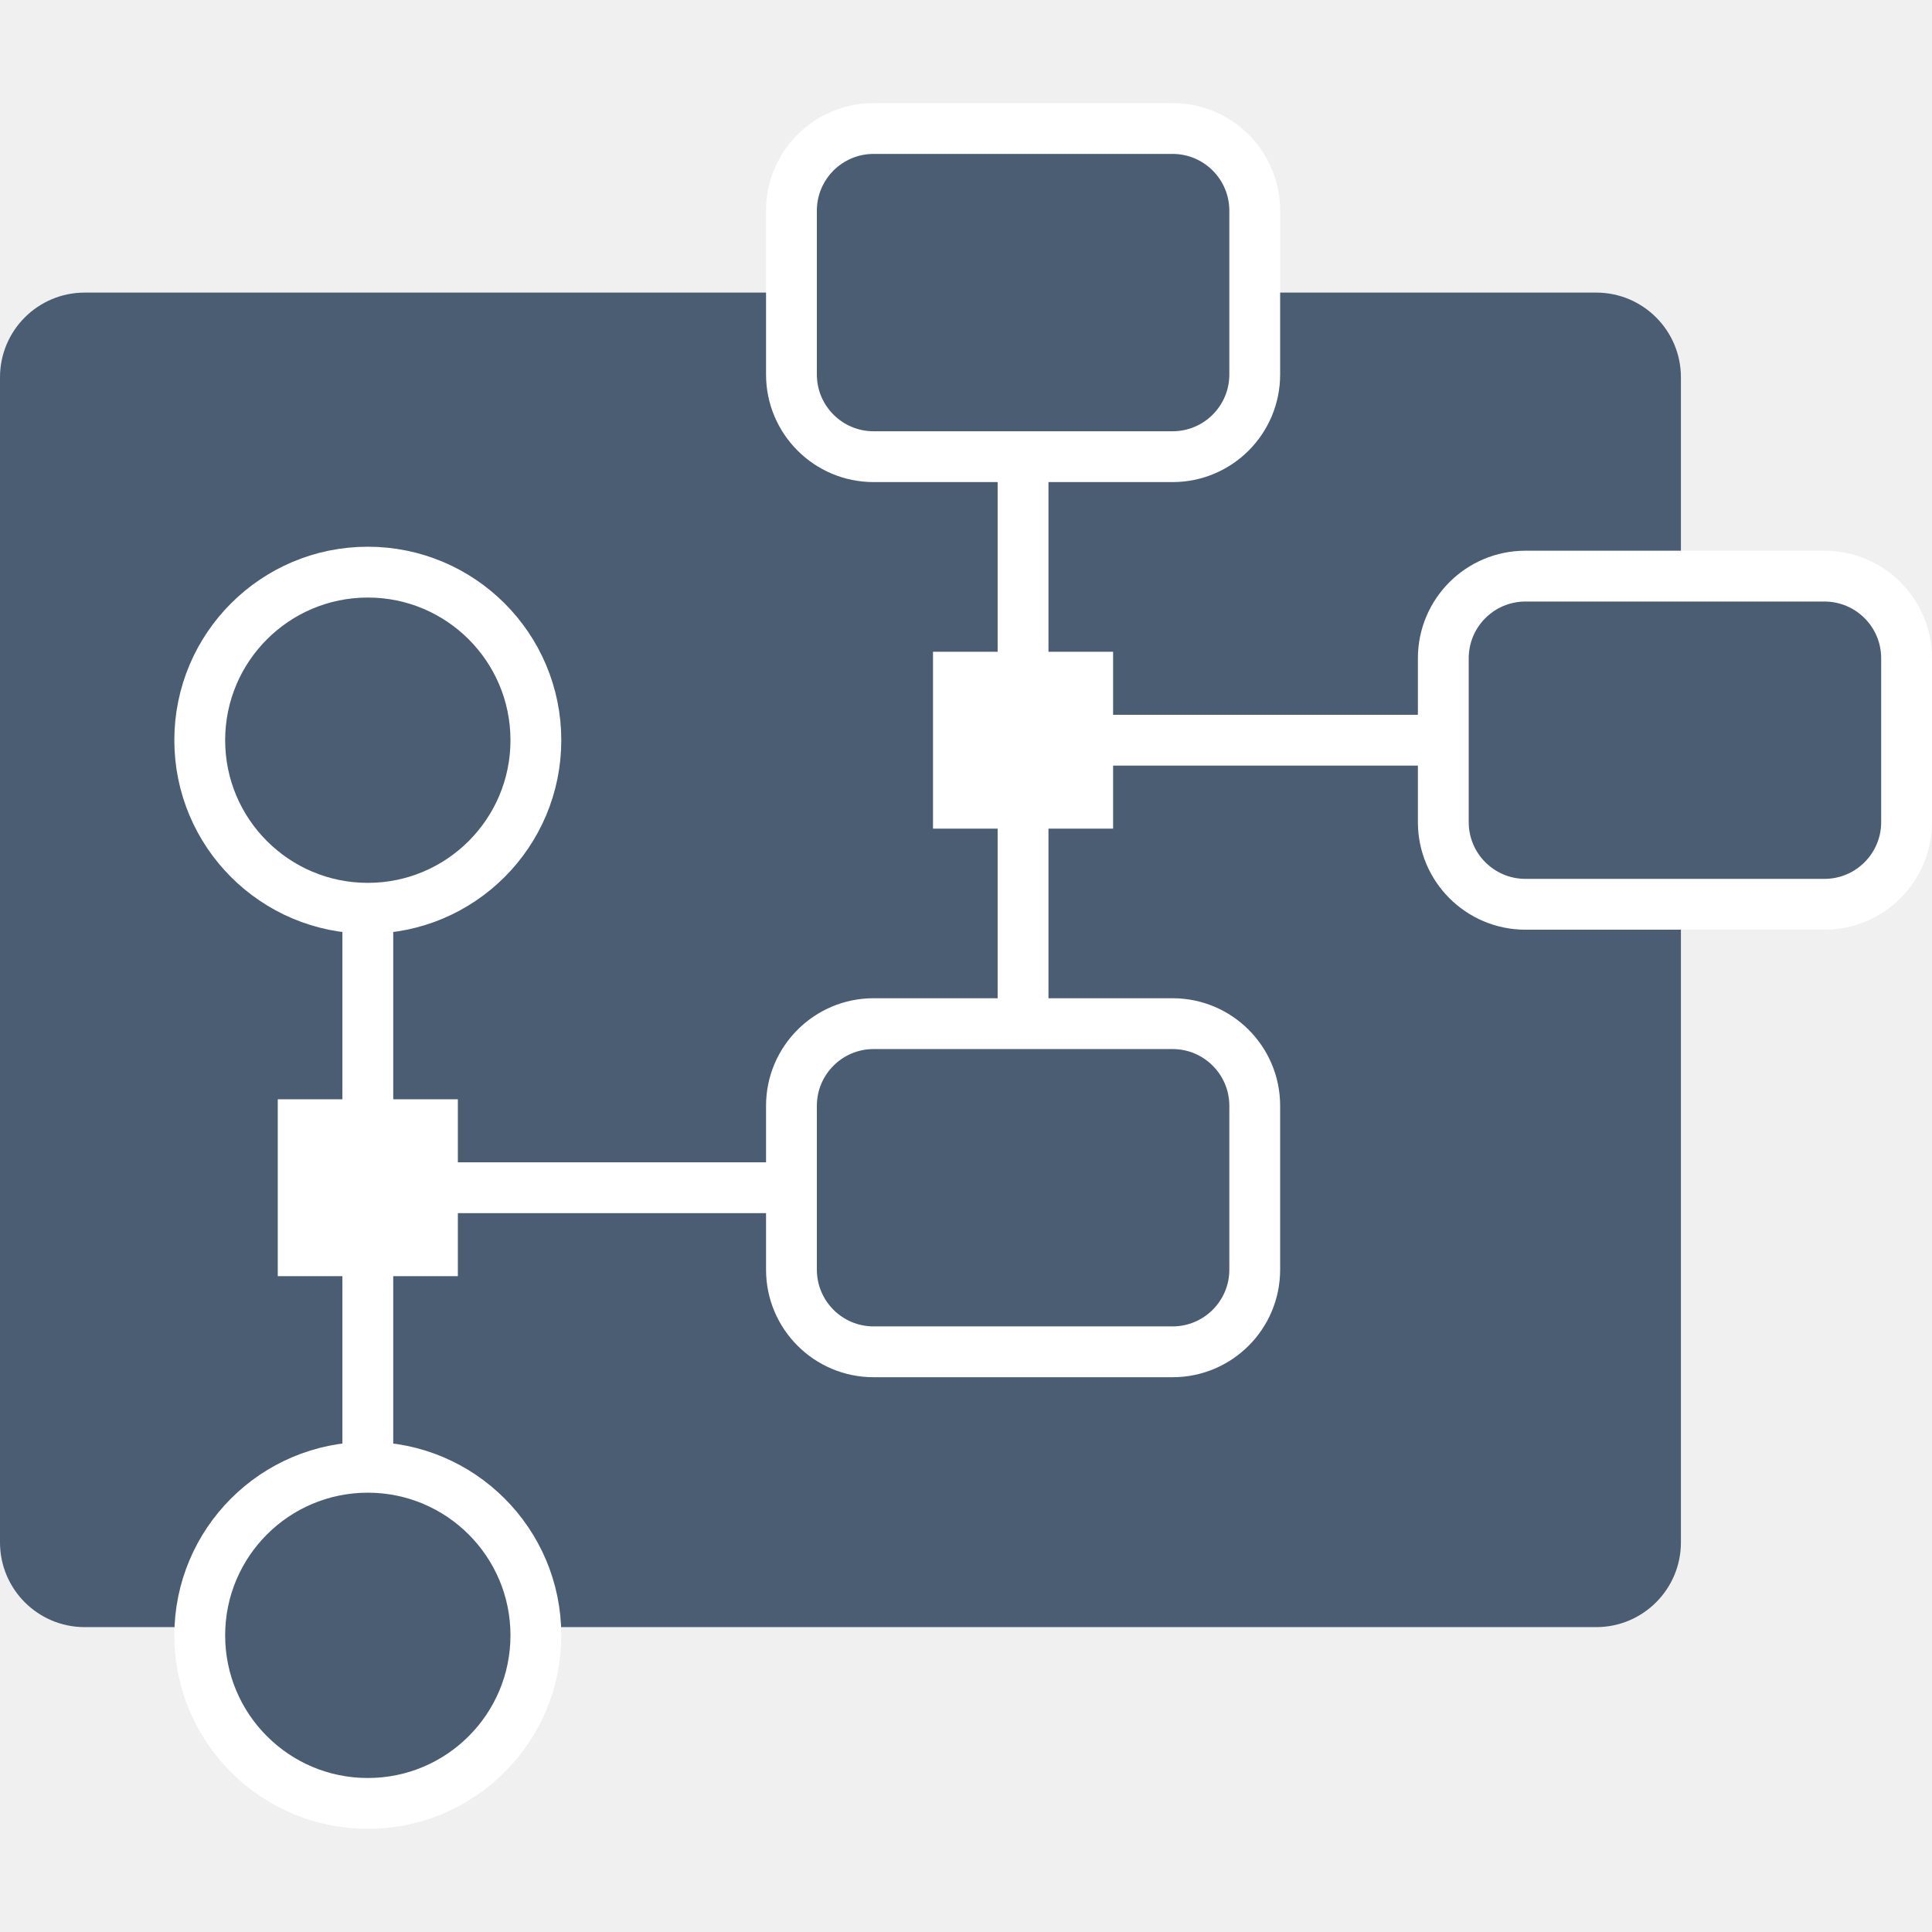
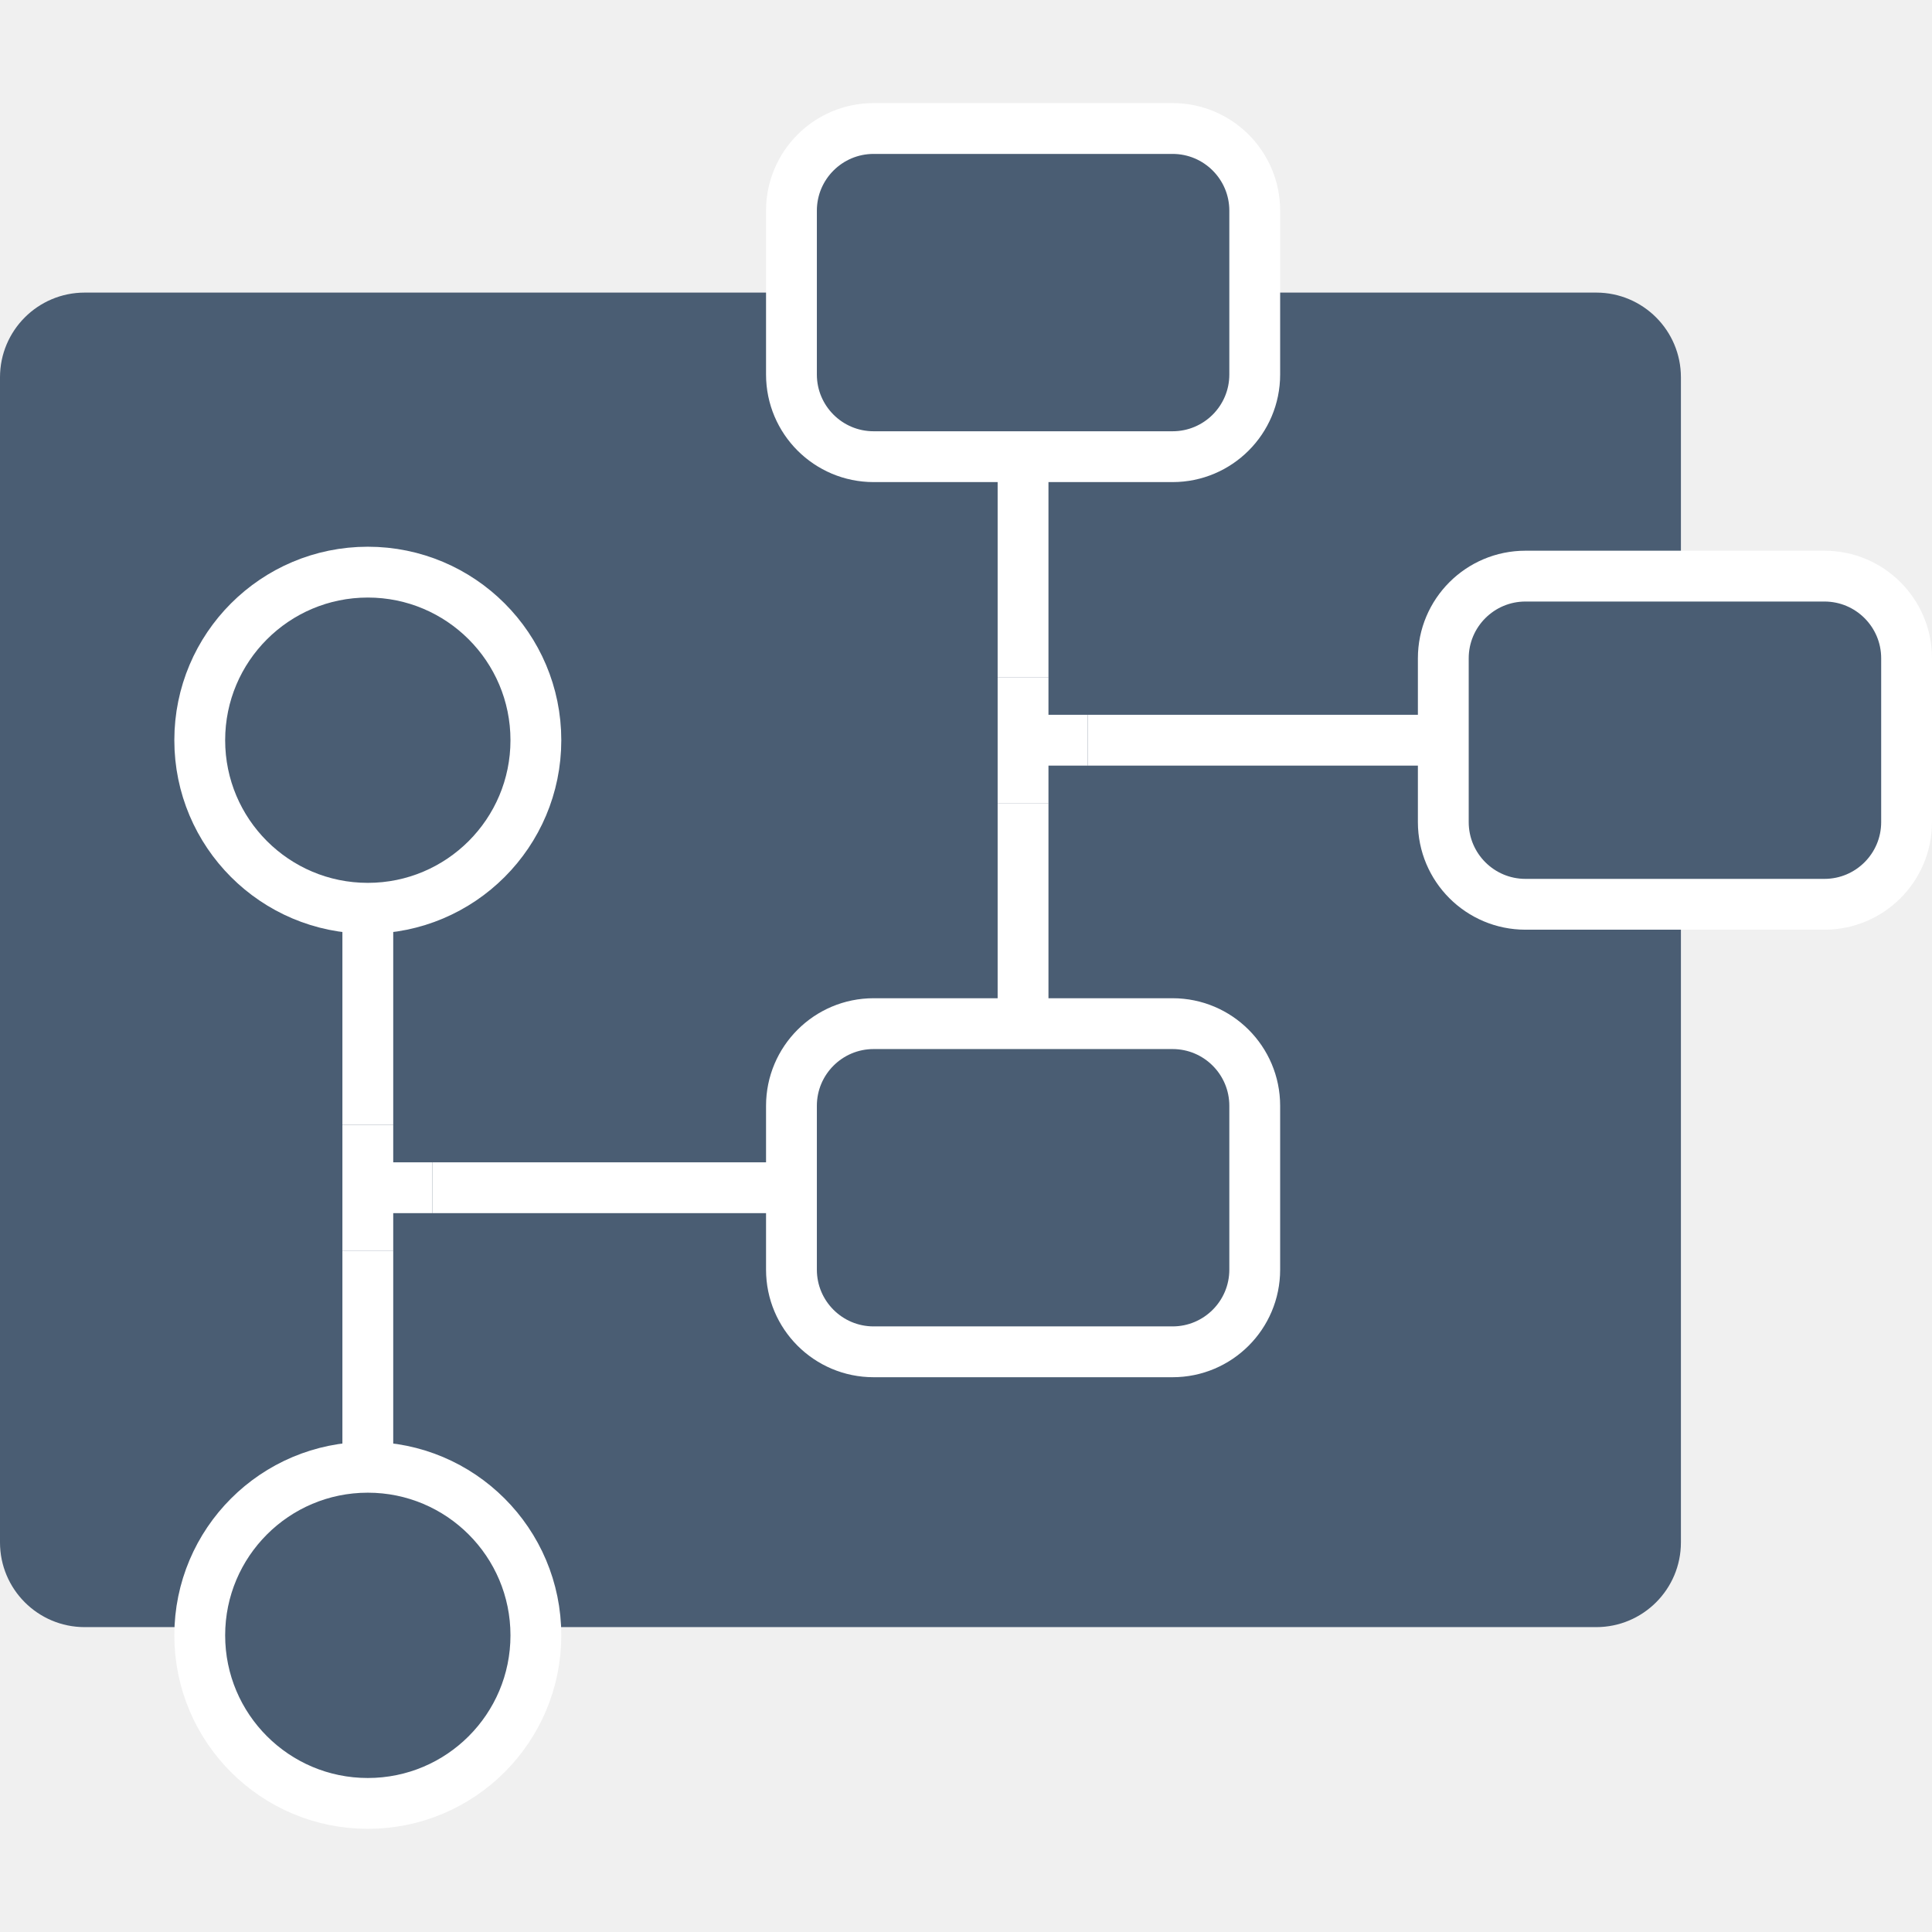
<svg xmlns="http://www.w3.org/2000/svg" viewBox="189.62 85.52 228.07 228.07">
  <rect x="189.62" y="120.06" width="198.43" height="157.54" rx="10.00" fill="#4a5d73" />
  <ellipse cx="233.04" cy="172.90" rx="19.84" ry="19.84" fill="#4a5d73" stroke="#fff" stroke-width="6" />
  <ellipse cx="233.04" cy="278.57" rx="19.84" ry="19.84" fill="#4a5d73" stroke="#fff" stroke-width="6" />
-   <rect x="225.41" y="218.29" width="15.26" height="14.88" fill="#fff" stroke="#fff" stroke-width="6" />
+   <line x1="233.04" y1="218.29" x2="233.04" y2="233.18" stroke="#fff" stroke-width="6" />
+   <line x1="233.04" y1="225.73" x2="240.67" y2="225.73" stroke="#fff" stroke-width="6" />
  <rect x="283.05" y="206.36" width="54.69" height="38.74" rx="9.70" fill="#4a5d73" stroke="#fff" stroke-width="6" />
  <line x1="240.67" y1="225.73" x2="283.05" y2="225.73" stroke="#fff" stroke-width="6" />
  <line x1="233.04" y1="233.17" x2="233.04" y2="258.73" stroke="#fff" stroke-width="6" />
  <line x1="233.04" y1="192.73" x2="233.04" y2="218.29" stroke="#fff" stroke-width="6" />
-   <rect x="302.76" y="165.46" width="15.26" height="14.88" fill="#fff" stroke="#fff" stroke-width="6" />
+   <line x1="310.39" y1="165.46" x2="310.39" y2="180.34" stroke="#fff" stroke-width="6" />
+   <line x1="310.39" y1="172.90" x2="318.02" y2="172.90" stroke="#fff" stroke-width="6" />
  <rect x="360.00" y="153.53" width="54.69" height="38.74" rx="9.70" fill="#4a5d73" stroke="#fff" stroke-width="6" />
  <line x1="318.02" y1="172.90" x2="360.00" y2="172.90" stroke="#fff" stroke-width="6" />
  <line x1="310.39" y1="180.33" x2="310.39" y2="206.36" stroke="#fff" stroke-width="6" />
  <line x1="310.39" y1="139.43" x2="310.39" y2="165.46" stroke="#fff" stroke-width="6" />
  <rect x="283.05" y="100.69" width="54.69" height="38.74" rx="9.70" fill="#4a5d73" stroke="#fff" stroke-width="6" />
</svg>
